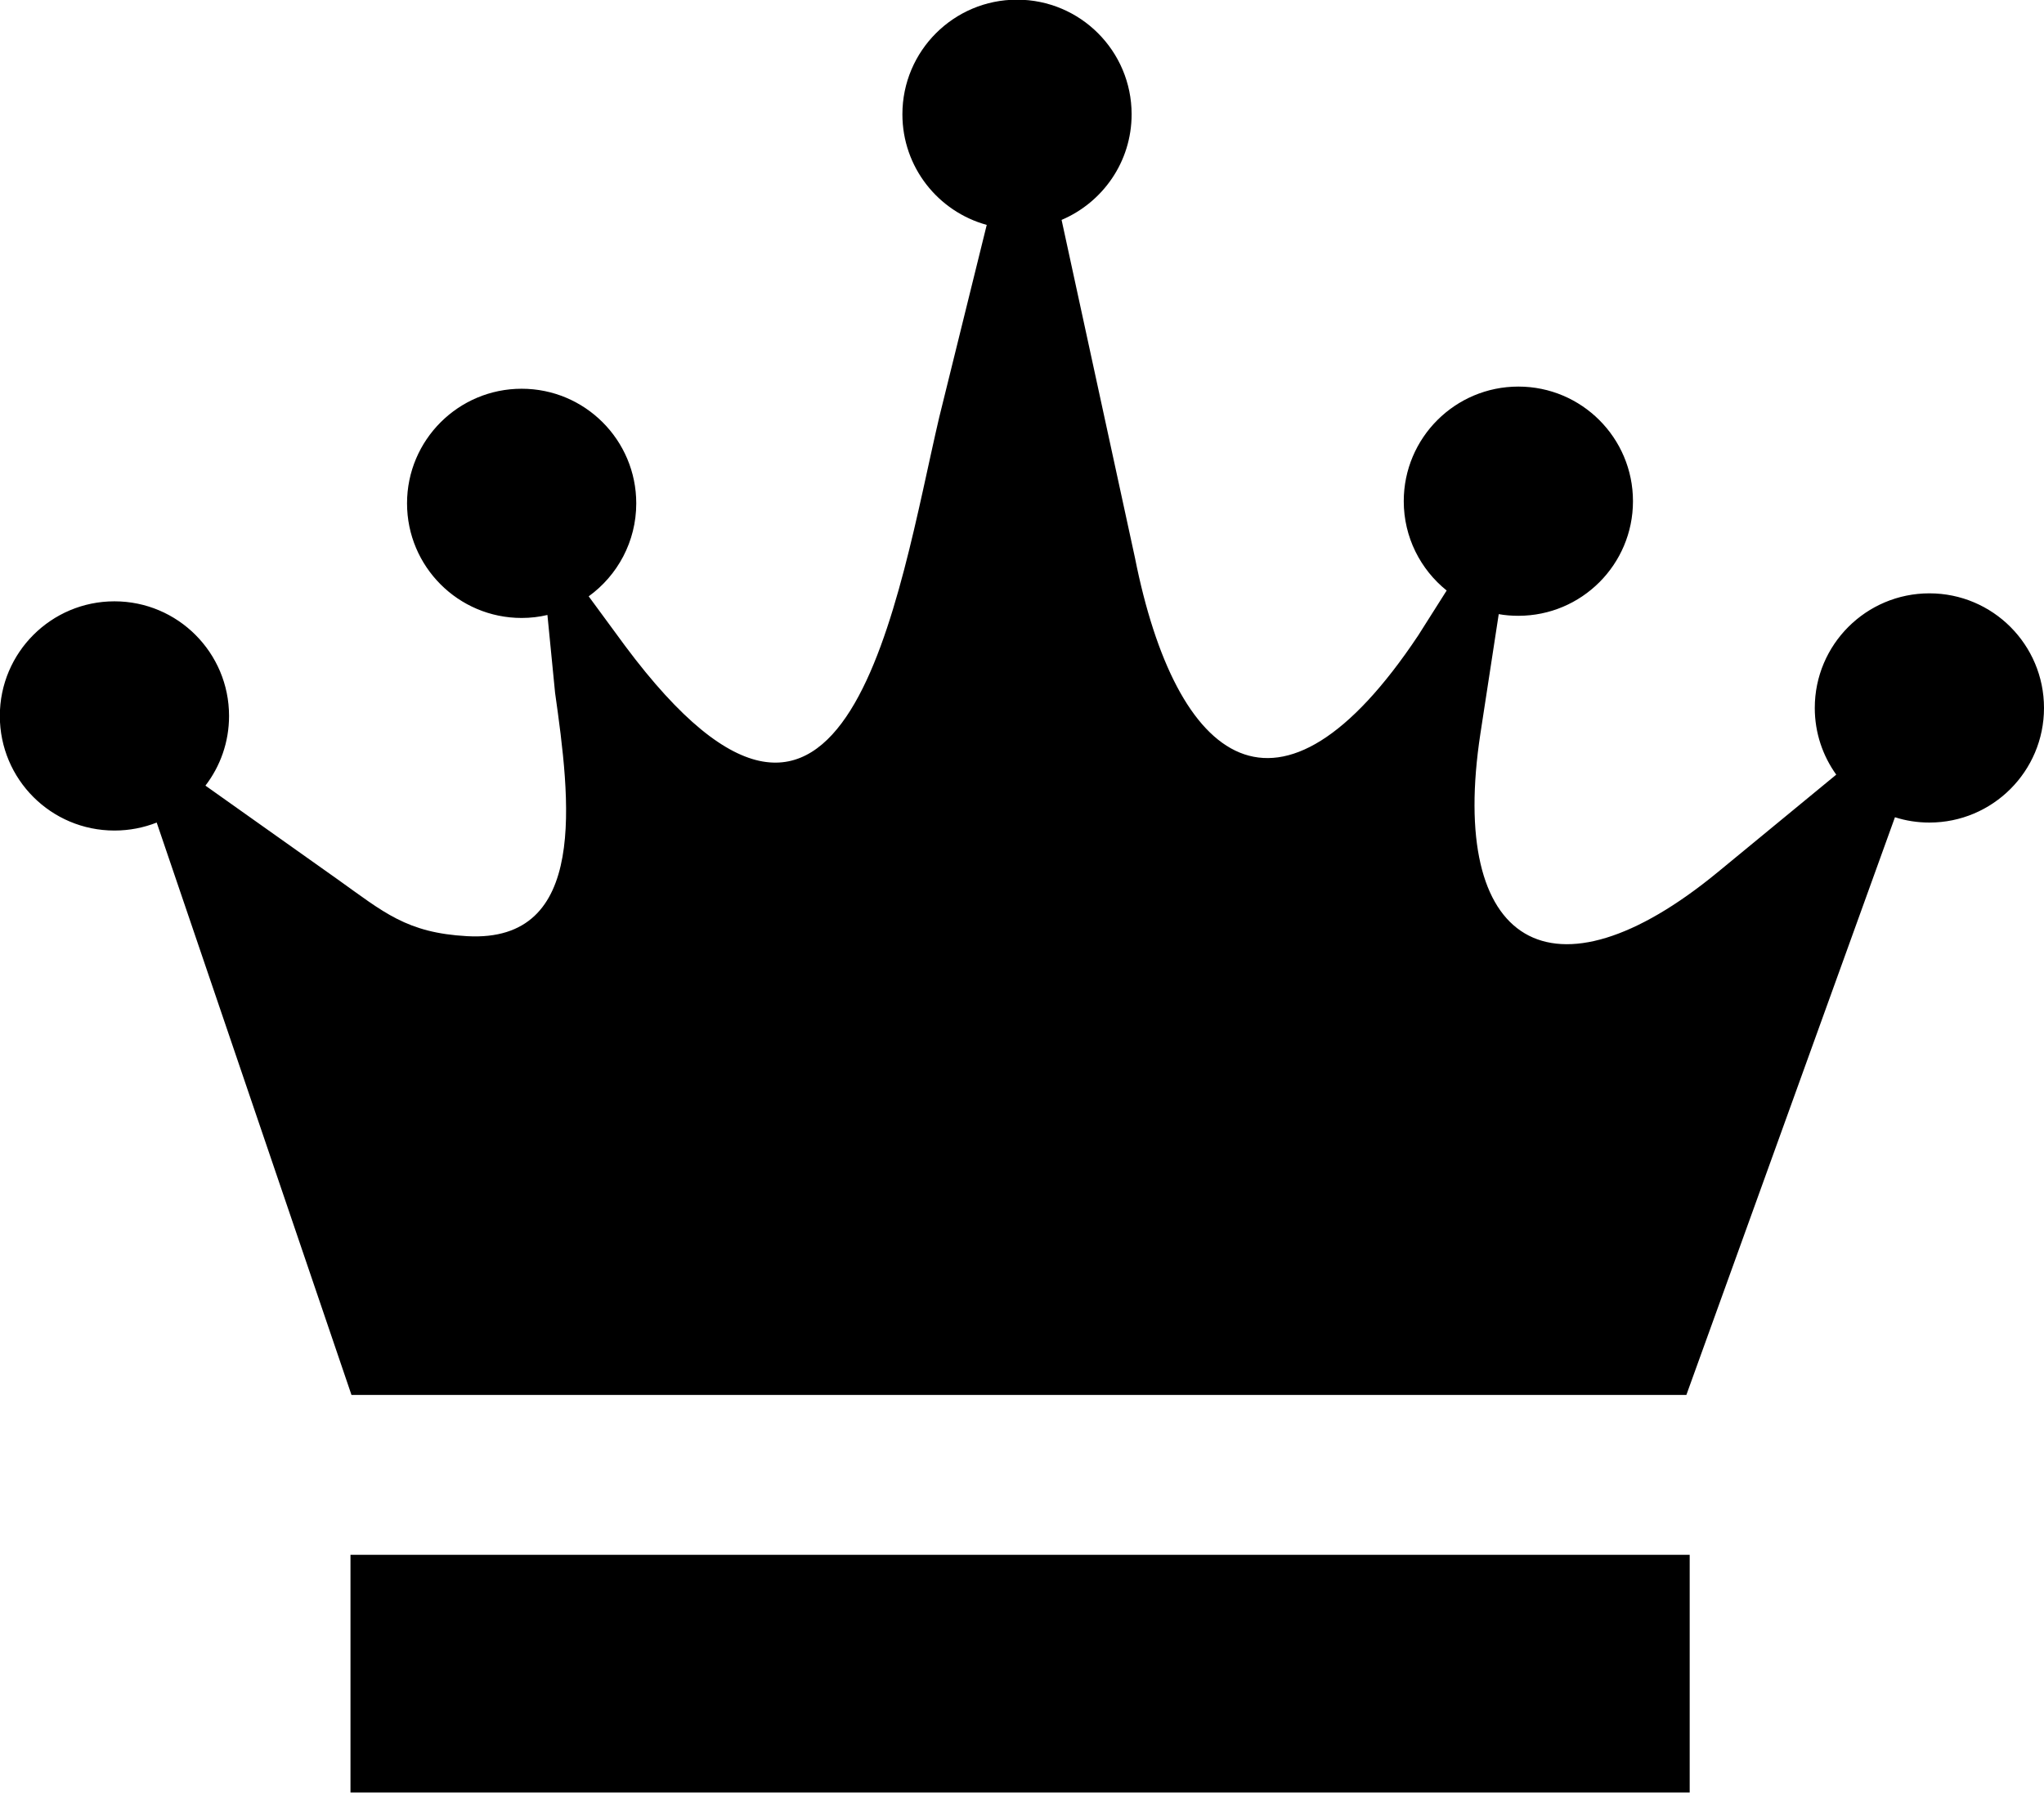
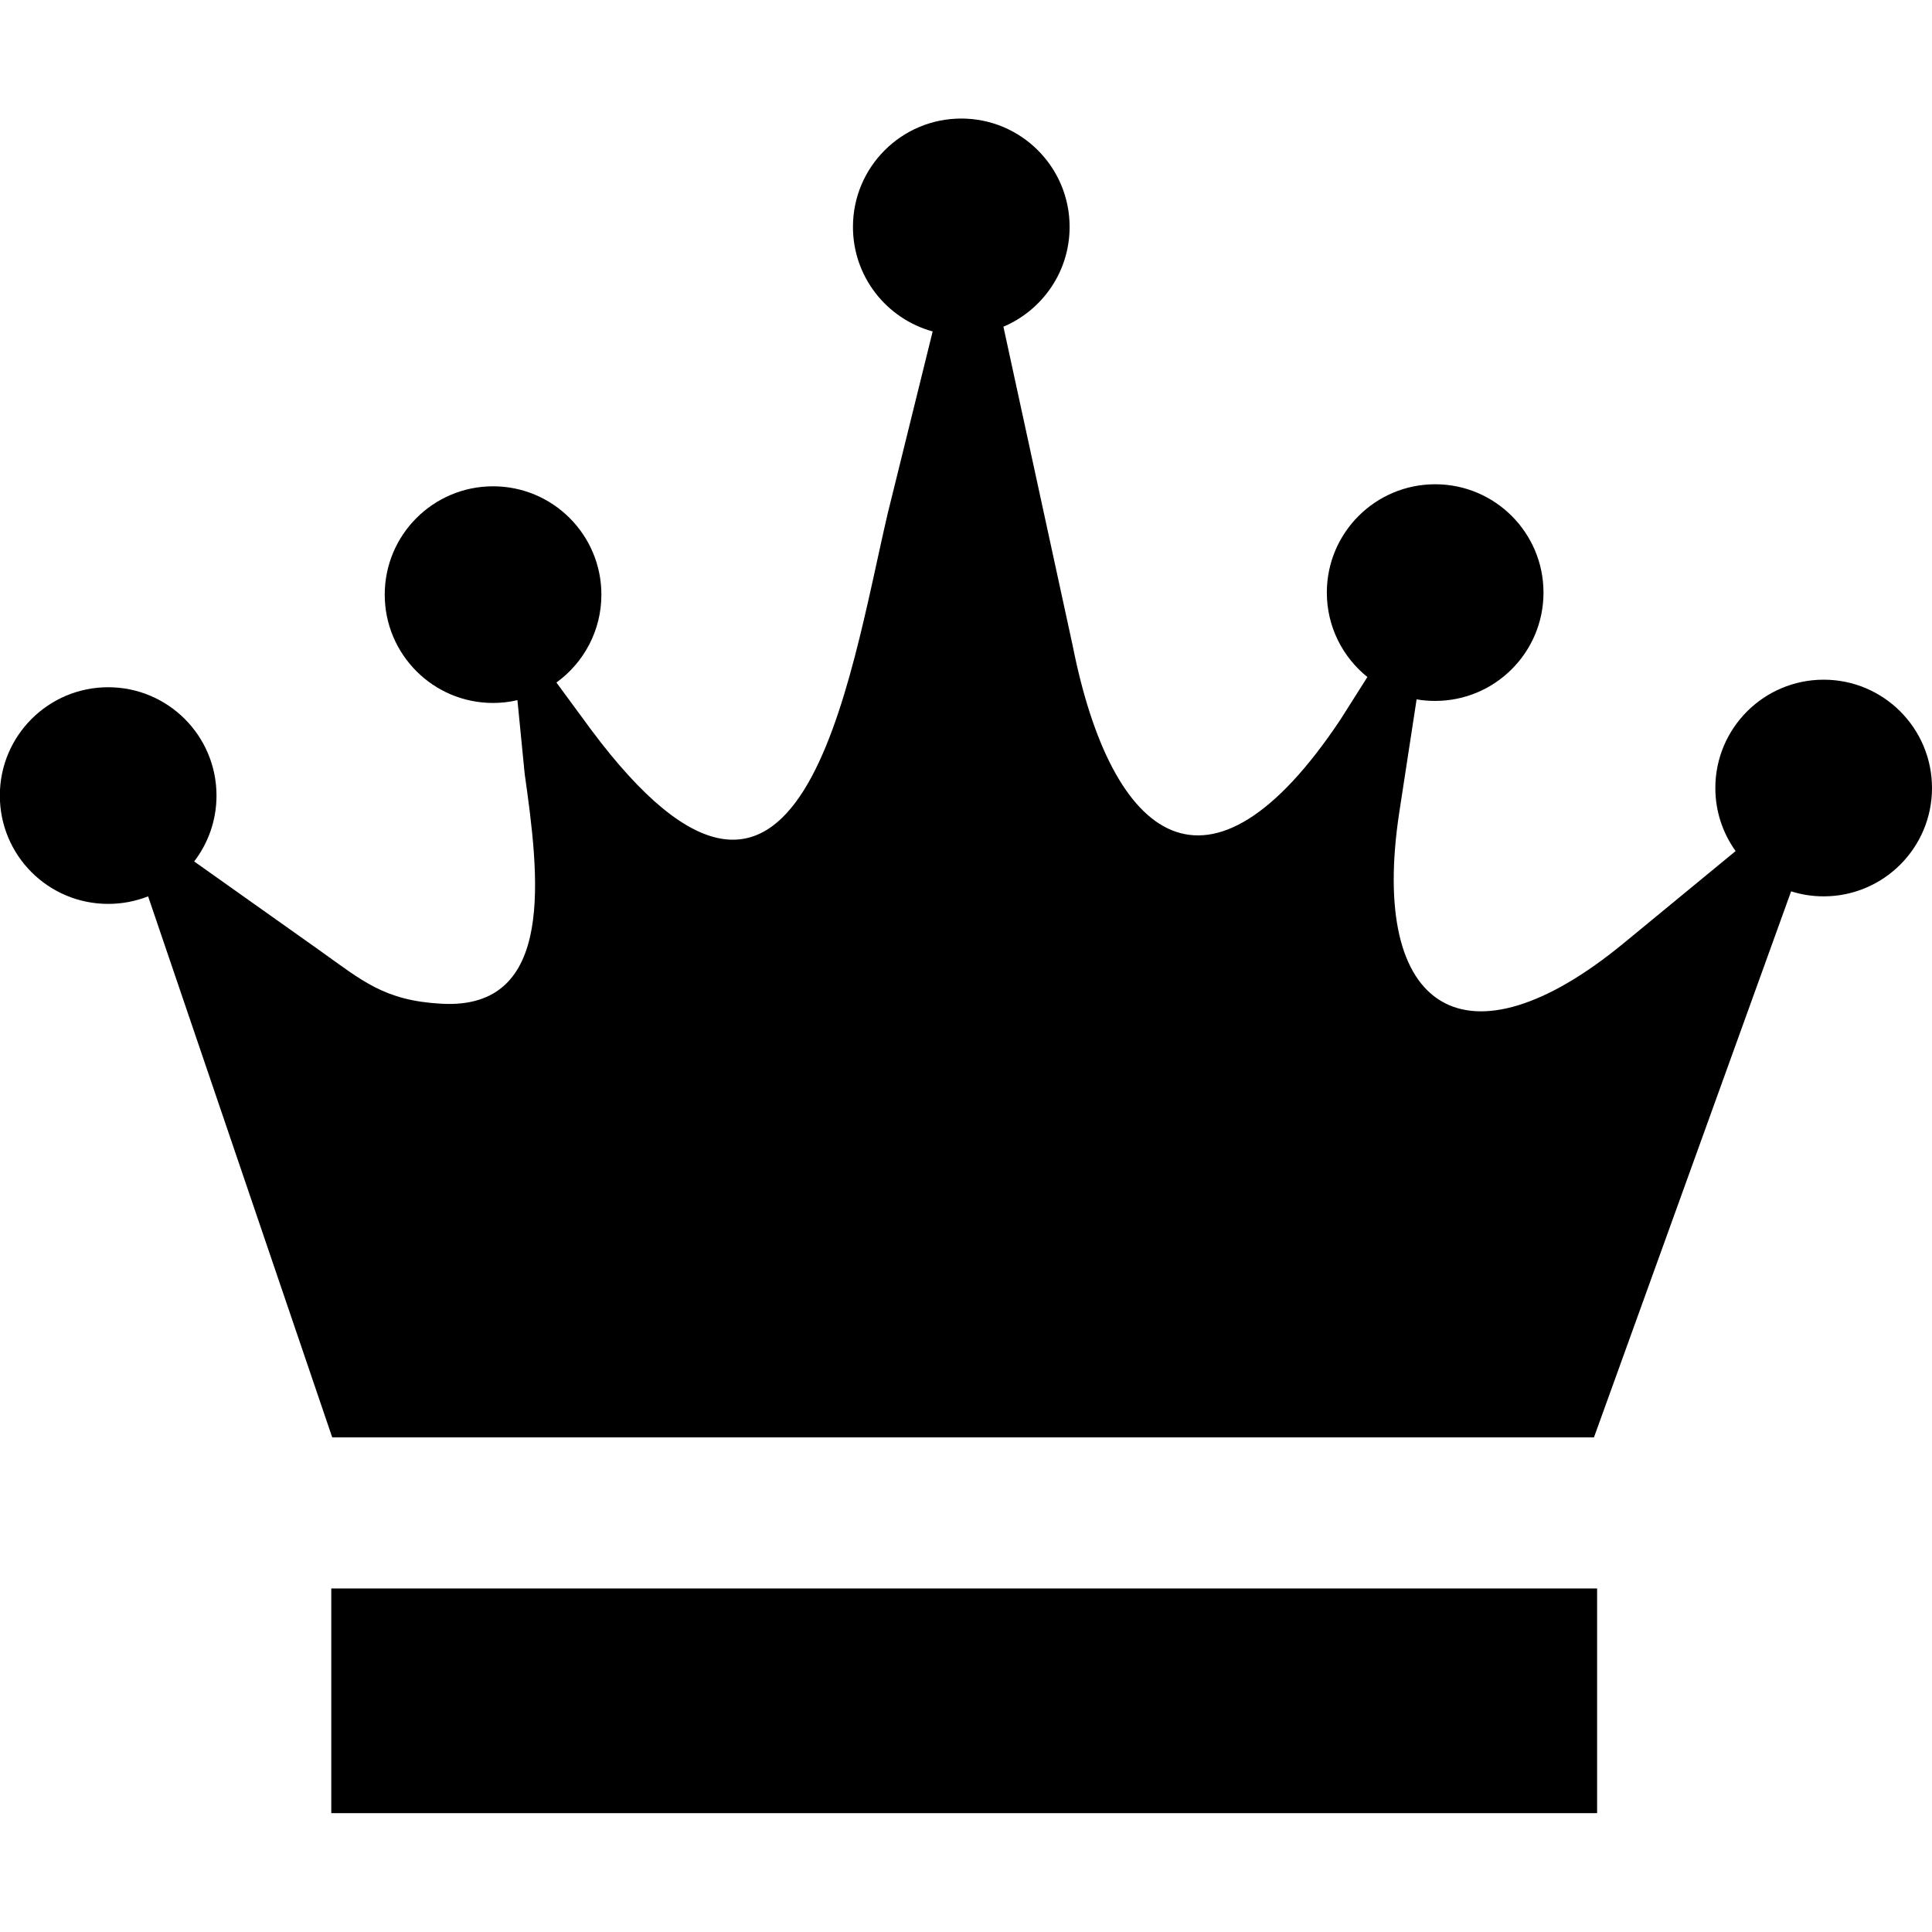
- <svg xmlns="http://www.w3.org/2000/svg" version="1.1" id="Layer_1" x="0px" y="0px" viewBox="0 0 122.88 107.76" style="enable-background:new 0 0 122.88 107.76" xml:space="preserve">
+ <svg xmlns="http://www.w3.org/2000/svg" version="1.1" id="Layer_1" x="0px" y="0px" viewBox="0 -7.56 122.88 122.88" style="enable-background:new 0 0 122.88 107.76" xml:space="preserve">
  <style type="text/css">.st0{fill-rule:evenodd;clip-rule:evenodd;}</style>
  <g>
    <path class="st0" d="M21.13,83.86h80.25l12.54-34.73c0.65,0.21,1.35,0.32,2.07,0.32c3.8,0,6.89-3.08,6.89-6.89 c0-3.8-3.08-6.89-6.89-6.89c-3.8,0-6.89,3.08-6.89,6.89c0,1.5,0.48,2.88,1.29,4.01l-7.12,5.86c-9.97,8.2-16.22,4.4-14.27-8.34 l1.1-7.17c0.38,0.07,0.78,0.1,1.18,0.1c3.8,0,6.89-3.08,6.89-6.89c0-3.8-3.08-6.89-6.89-6.89c-3.8,0-6.89,3.08-6.89,6.89 c0,2.17,1.01,4.11,2.58,5.37l-1.71,2.7c-8.38,12.58-14.56,7.76-17.03-4.67l-4.41-20.31c2.47-1.05,4.21-3.49,4.21-6.35 c0-3.8-3.08-6.89-6.89-6.89c-3.8,0-6.89,3.08-6.89,6.89c0,3.18,2.15,5.85,5.07,6.65L56.46,25.1c-2.48,10.61-5.45,31.75-18.88,13.73 l-2.19-2.98c1.73-1.25,2.86-3.29,2.86-5.59c0-3.8-3.08-6.89-6.89-6.89c-3.8,0-6.89,3.08-6.89,6.89c0,3.8,3.08,6.89,6.89,6.89 c0.53,0,1.05-0.06,1.55-0.18l0.46,4.68c0.9,6.39,2.05,15.04-5.29,14.63c-3.64-0.2-5.01-1.44-7.79-3.42l-7.94-5.63 c0.89-1.16,1.42-2.61,1.42-4.19c0-3.8-3.08-6.89-6.89-6.89c-3.8,0-6.89,3.08-6.89,6.89s3.08,6.89,6.89,6.89 c0.9,0,1.75-0.17,2.54-0.48L21.13,83.86L21.13,83.86z M21.07,93.47h80.51v14.29H21.07V93.47L21.07,93.47z" />
  </g>
</svg>
